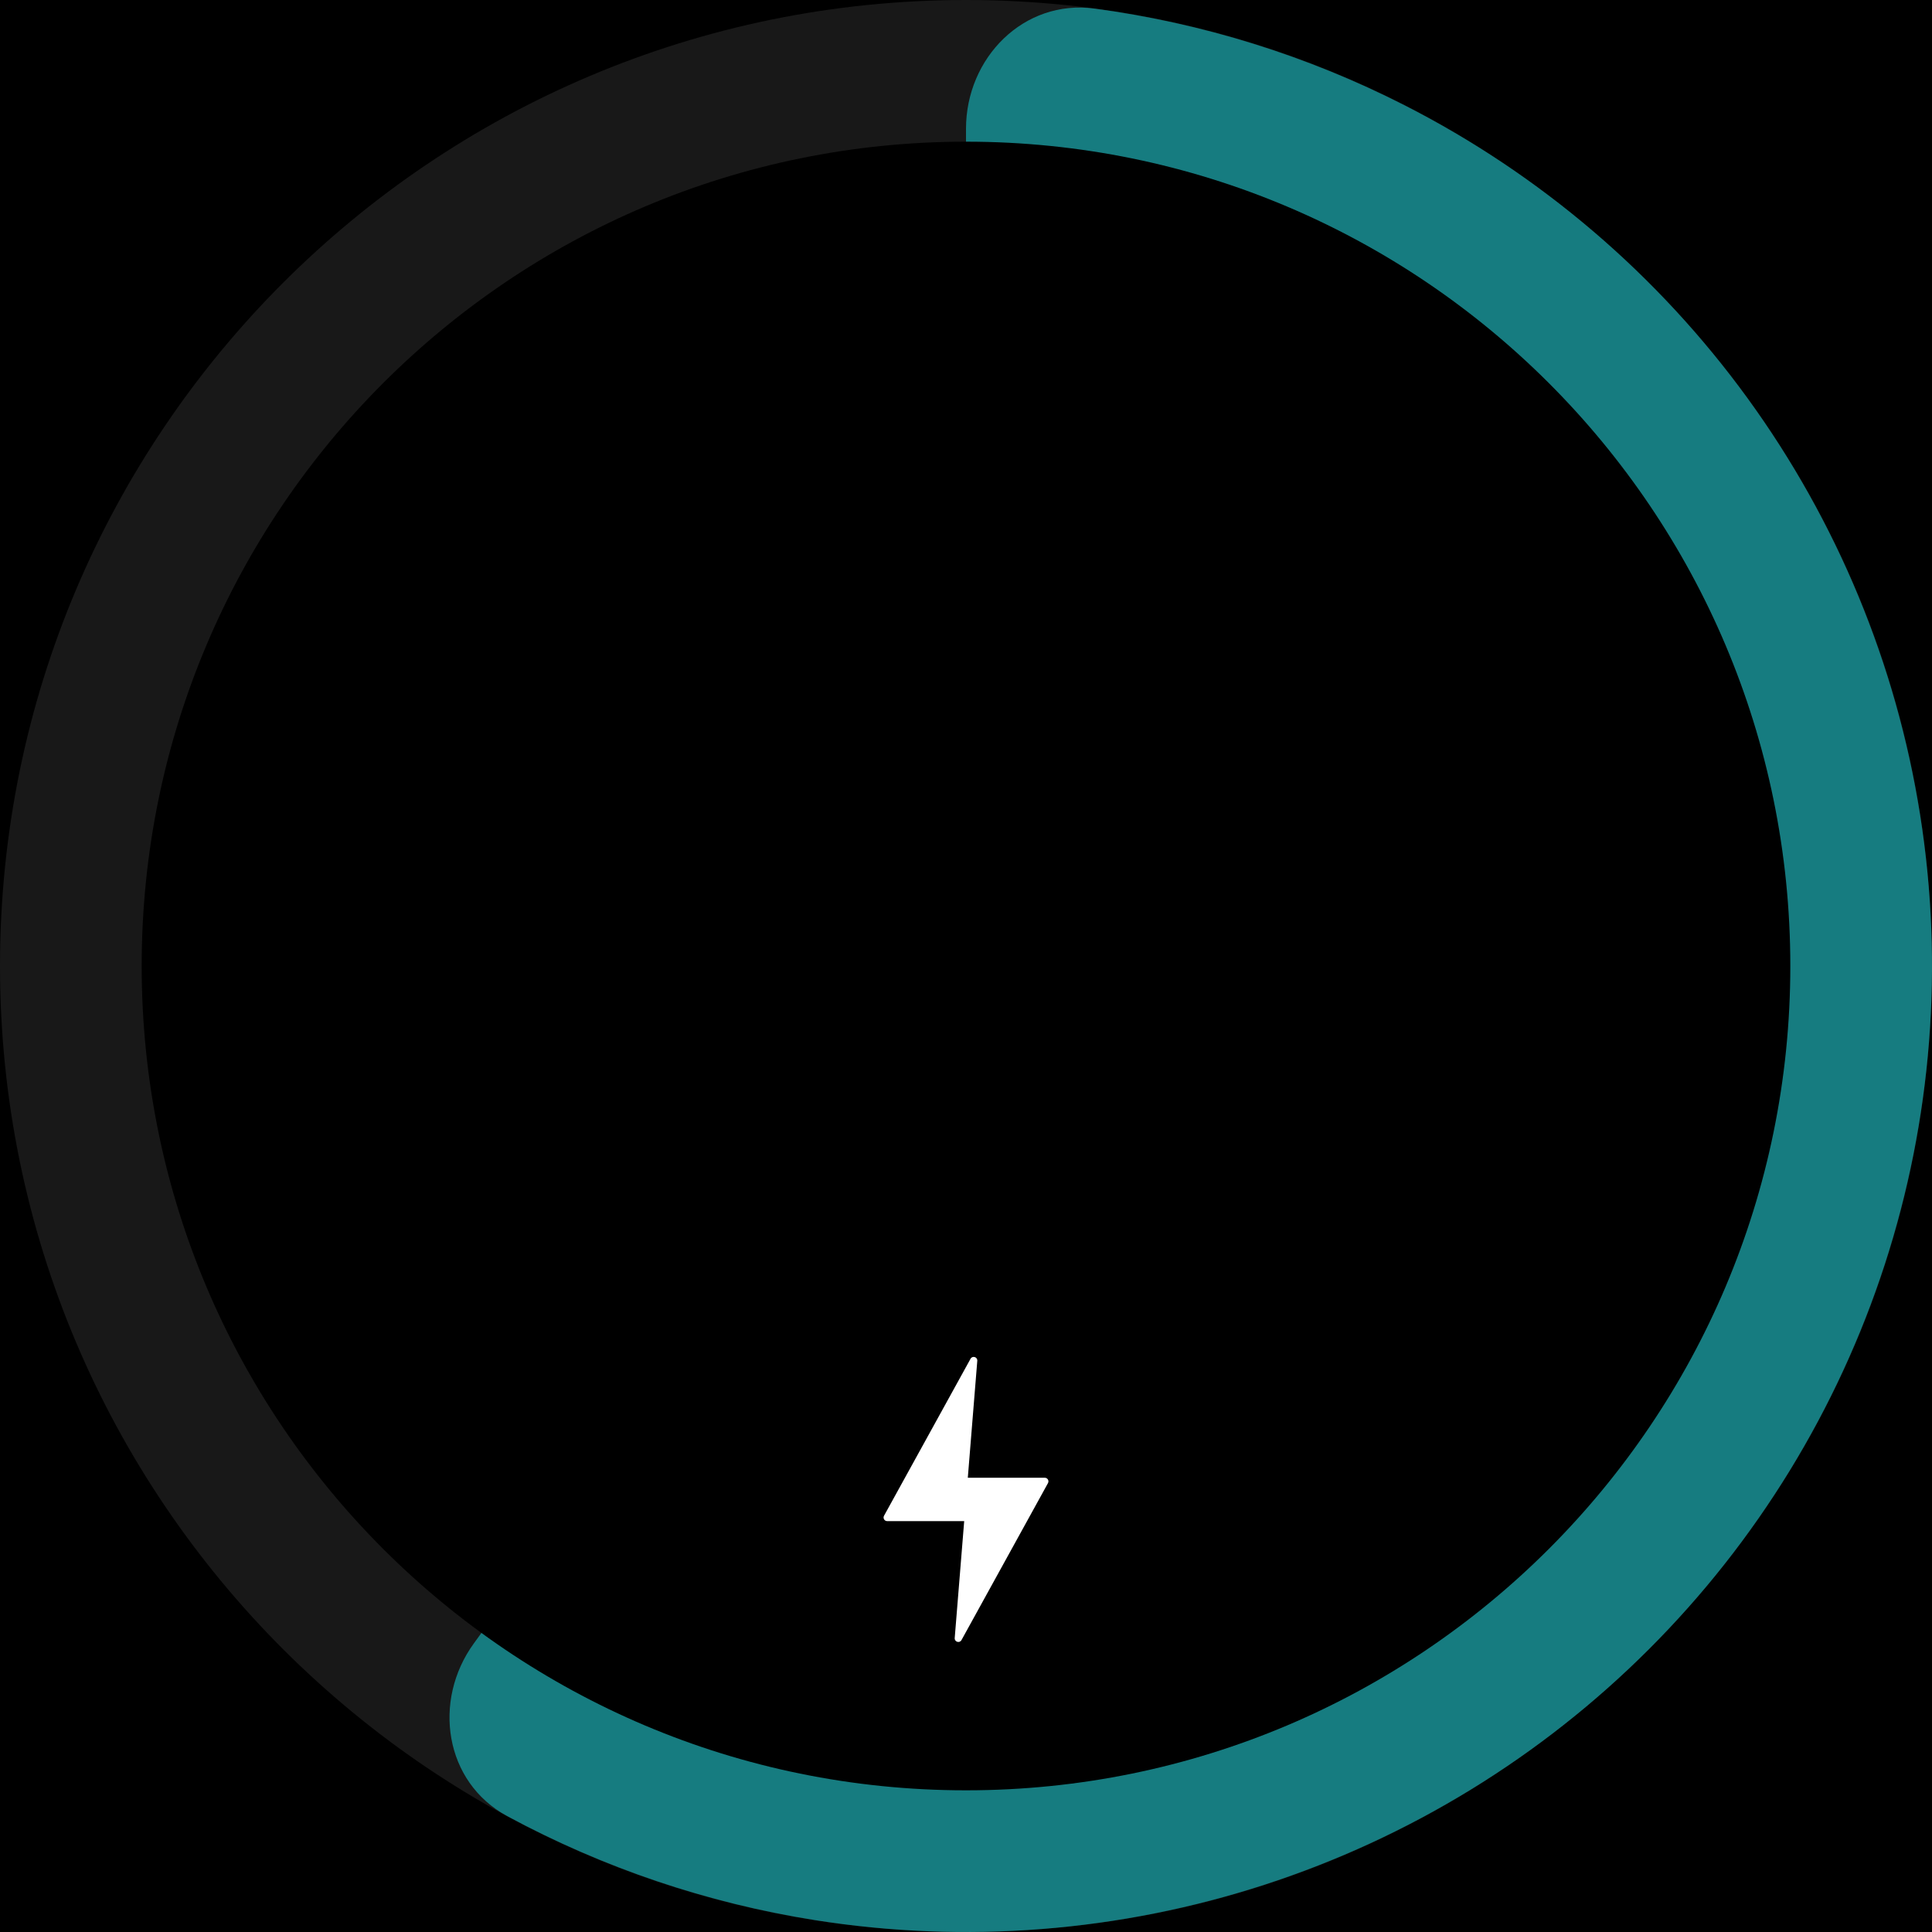
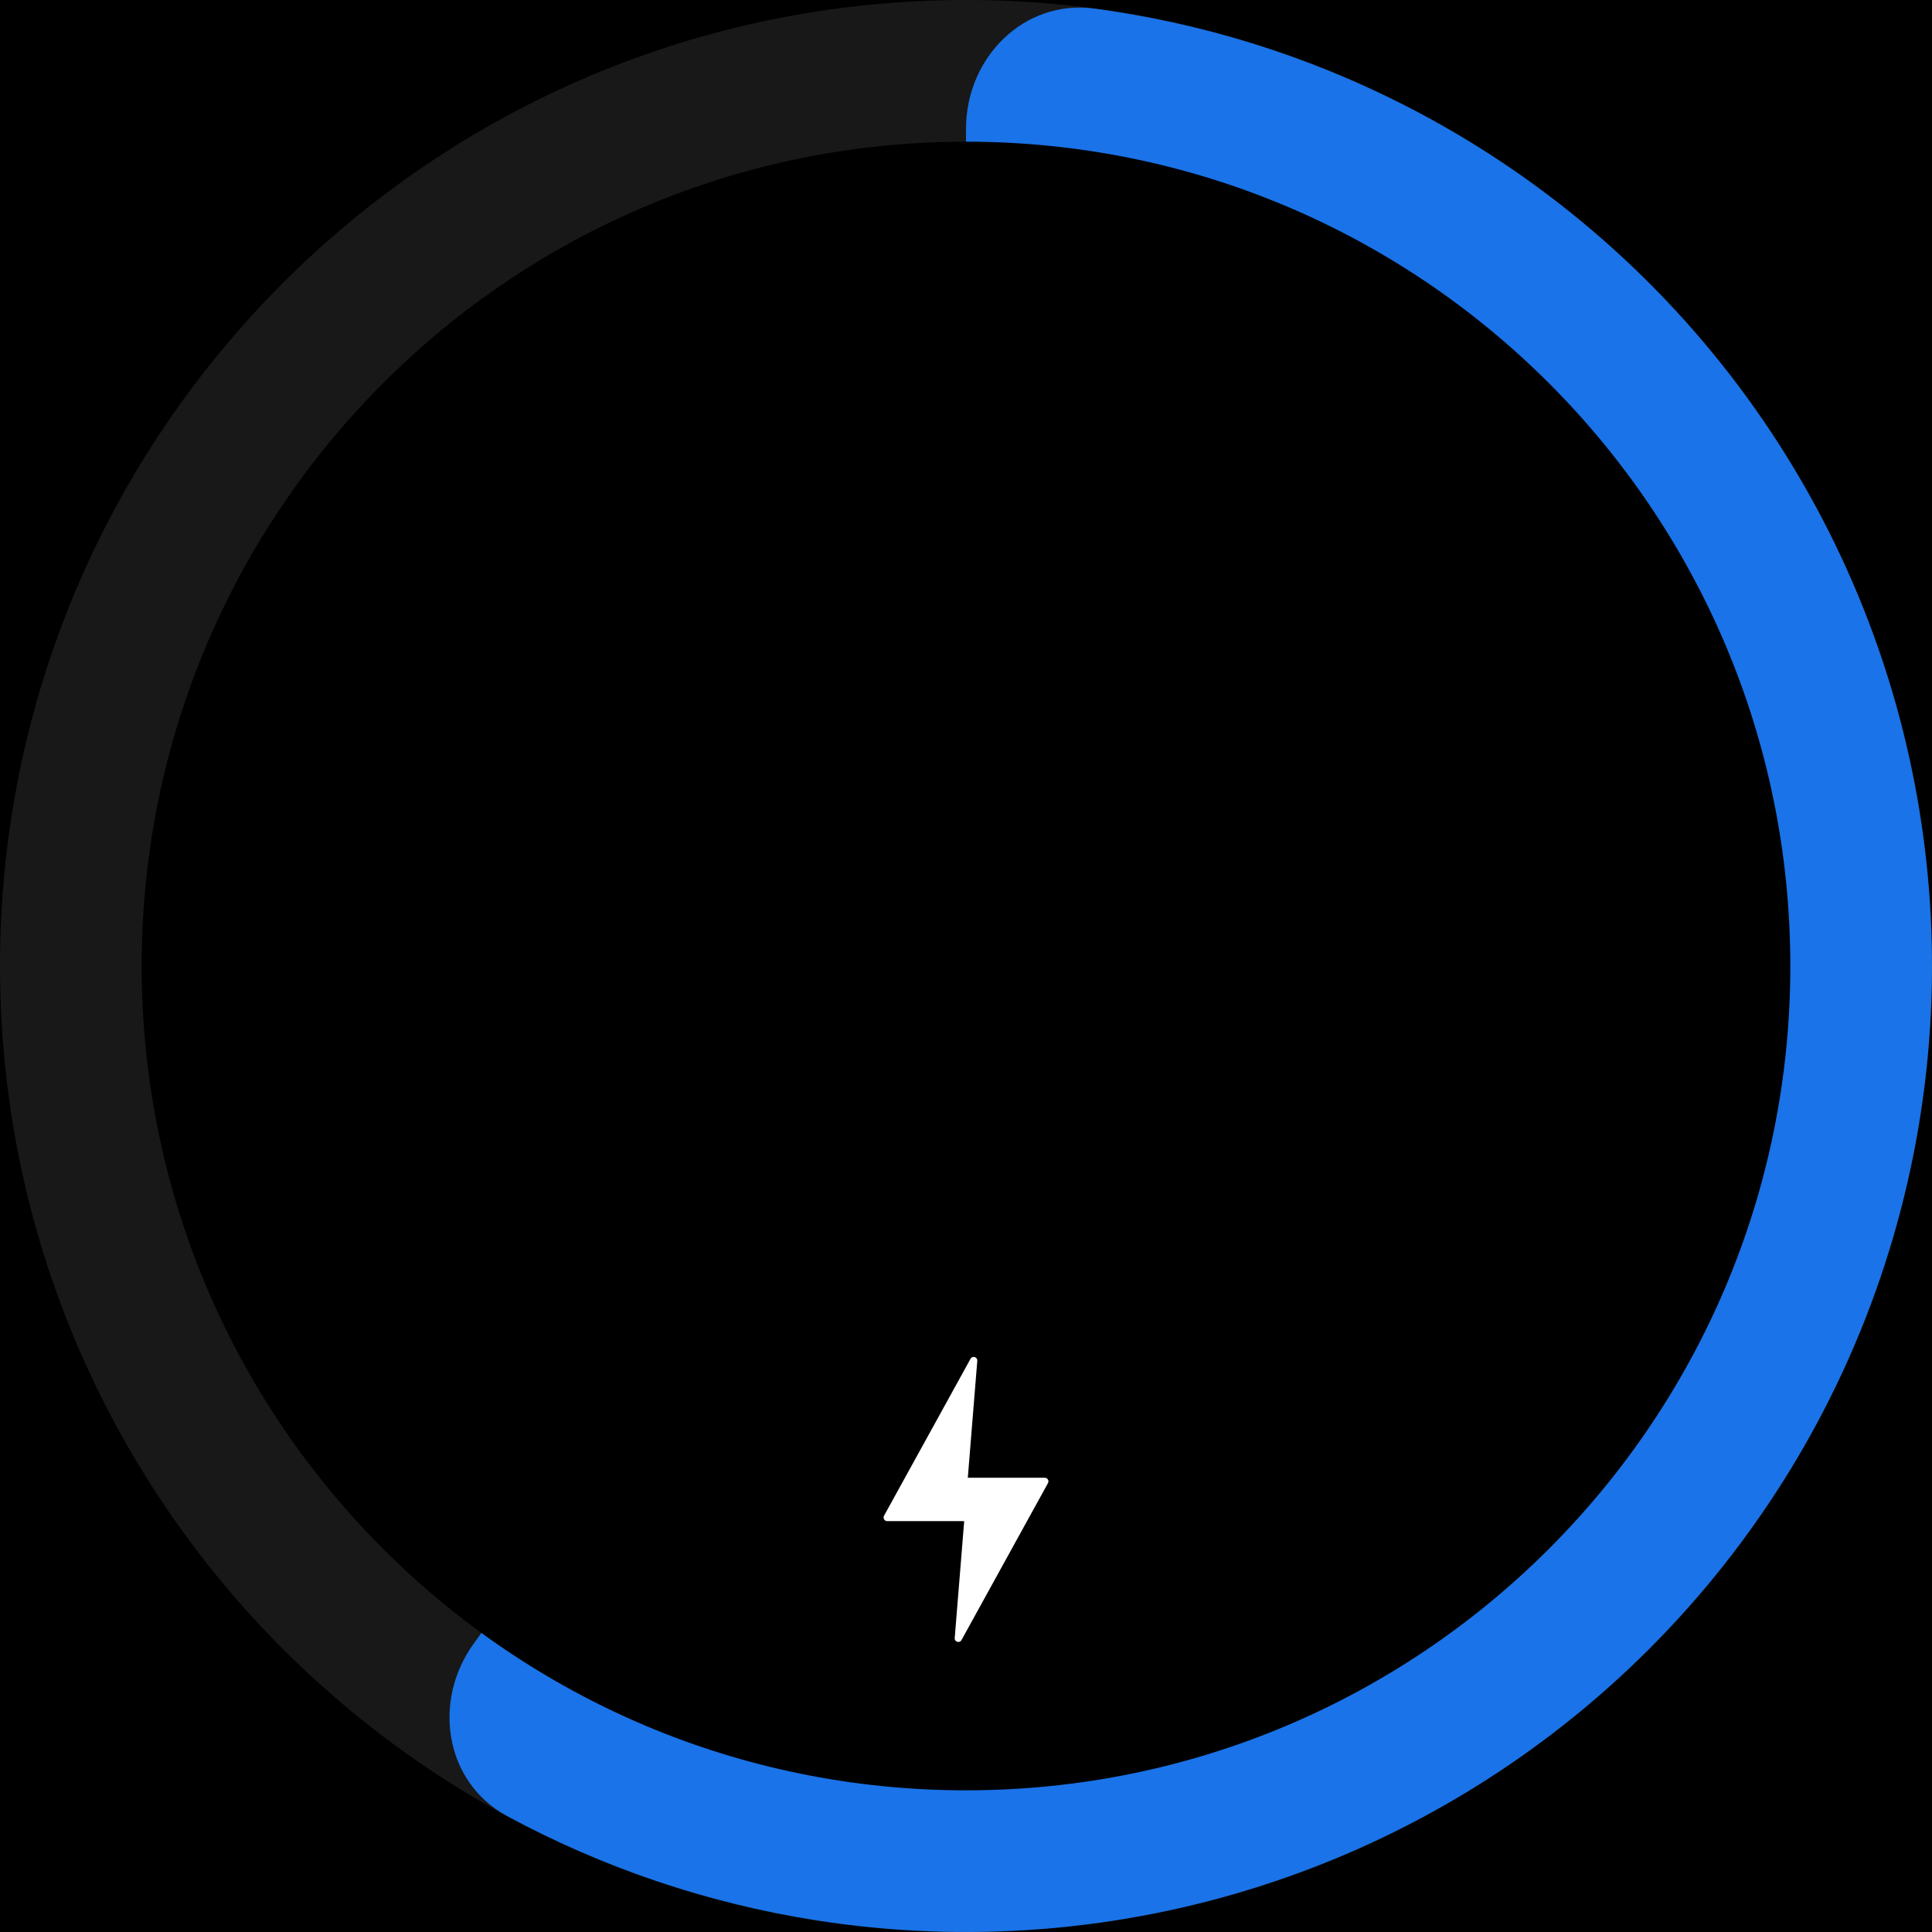
<svg xmlns="http://www.w3.org/2000/svg" width="300" height="300" viewBox="0 0 300 300" fill="none">
  <rect width="300" height="300" fill="black" />
  <circle cx="150" cy="150" r="150" fill="#181818" />
-   <path d="M150 20C150 8.954 158.993 -0.137 169.941 1.331C186.679 3.576 202.966 8.639 218.099 16.349C239.19 27.096 257.439 42.681 271.353 61.832C285.266 80.983 294.45 103.155 298.153 126.535C301.856 149.915 299.973 173.84 292.658 196.353C285.344 218.866 272.804 239.328 256.066 256.066C239.328 272.804 218.866 285.344 196.353 292.658C173.84 299.973 149.915 301.856 126.535 298.153C109.761 295.496 93.608 290.018 78.747 281.997C69.028 276.75 67.096 264.108 73.588 255.172L146.18 155.257C148.663 151.84 150 147.725 150 143.502L150 20Z" fill="#167c80" />
+   <path d="M150 20C150 8.954 158.993 -0.137 169.941 1.331C186.679 3.576 202.966 8.639 218.099 16.349C239.19 27.096 257.439 42.681 271.353 61.832C285.266 80.983 294.45 103.155 298.153 126.535C301.856 149.915 299.973 173.84 292.658 196.353C285.344 218.866 272.804 239.328 256.066 256.066C239.328 272.804 218.866 285.344 196.353 292.658C173.84 299.973 149.915 301.856 126.535 298.153C109.761 295.496 93.608 290.018 78.747 281.997C69.028 276.75 67.096 264.108 73.588 255.172L146.18 155.257C148.663 151.84 150 147.725 150 143.502L150 20Z" fill="#1a73e8" />
  <circle cx="150" cy="150" r="128" fill="black" />
  <path d="M162.73 230.297L149.298 254.672C149.006 255.202 148.199 254.959 148.247 254.357L149.72 236.199L137.762 236.199C137.336 236.199 137.064 235.742 137.27 235.367L150.703 210.992C150.995 210.462 151.802 210.705 151.753 211.307L150.281 229.465L162.238 229.465C162.665 229.465 162.935 229.922 162.73 230.297Z" fill="white" />
</svg>
